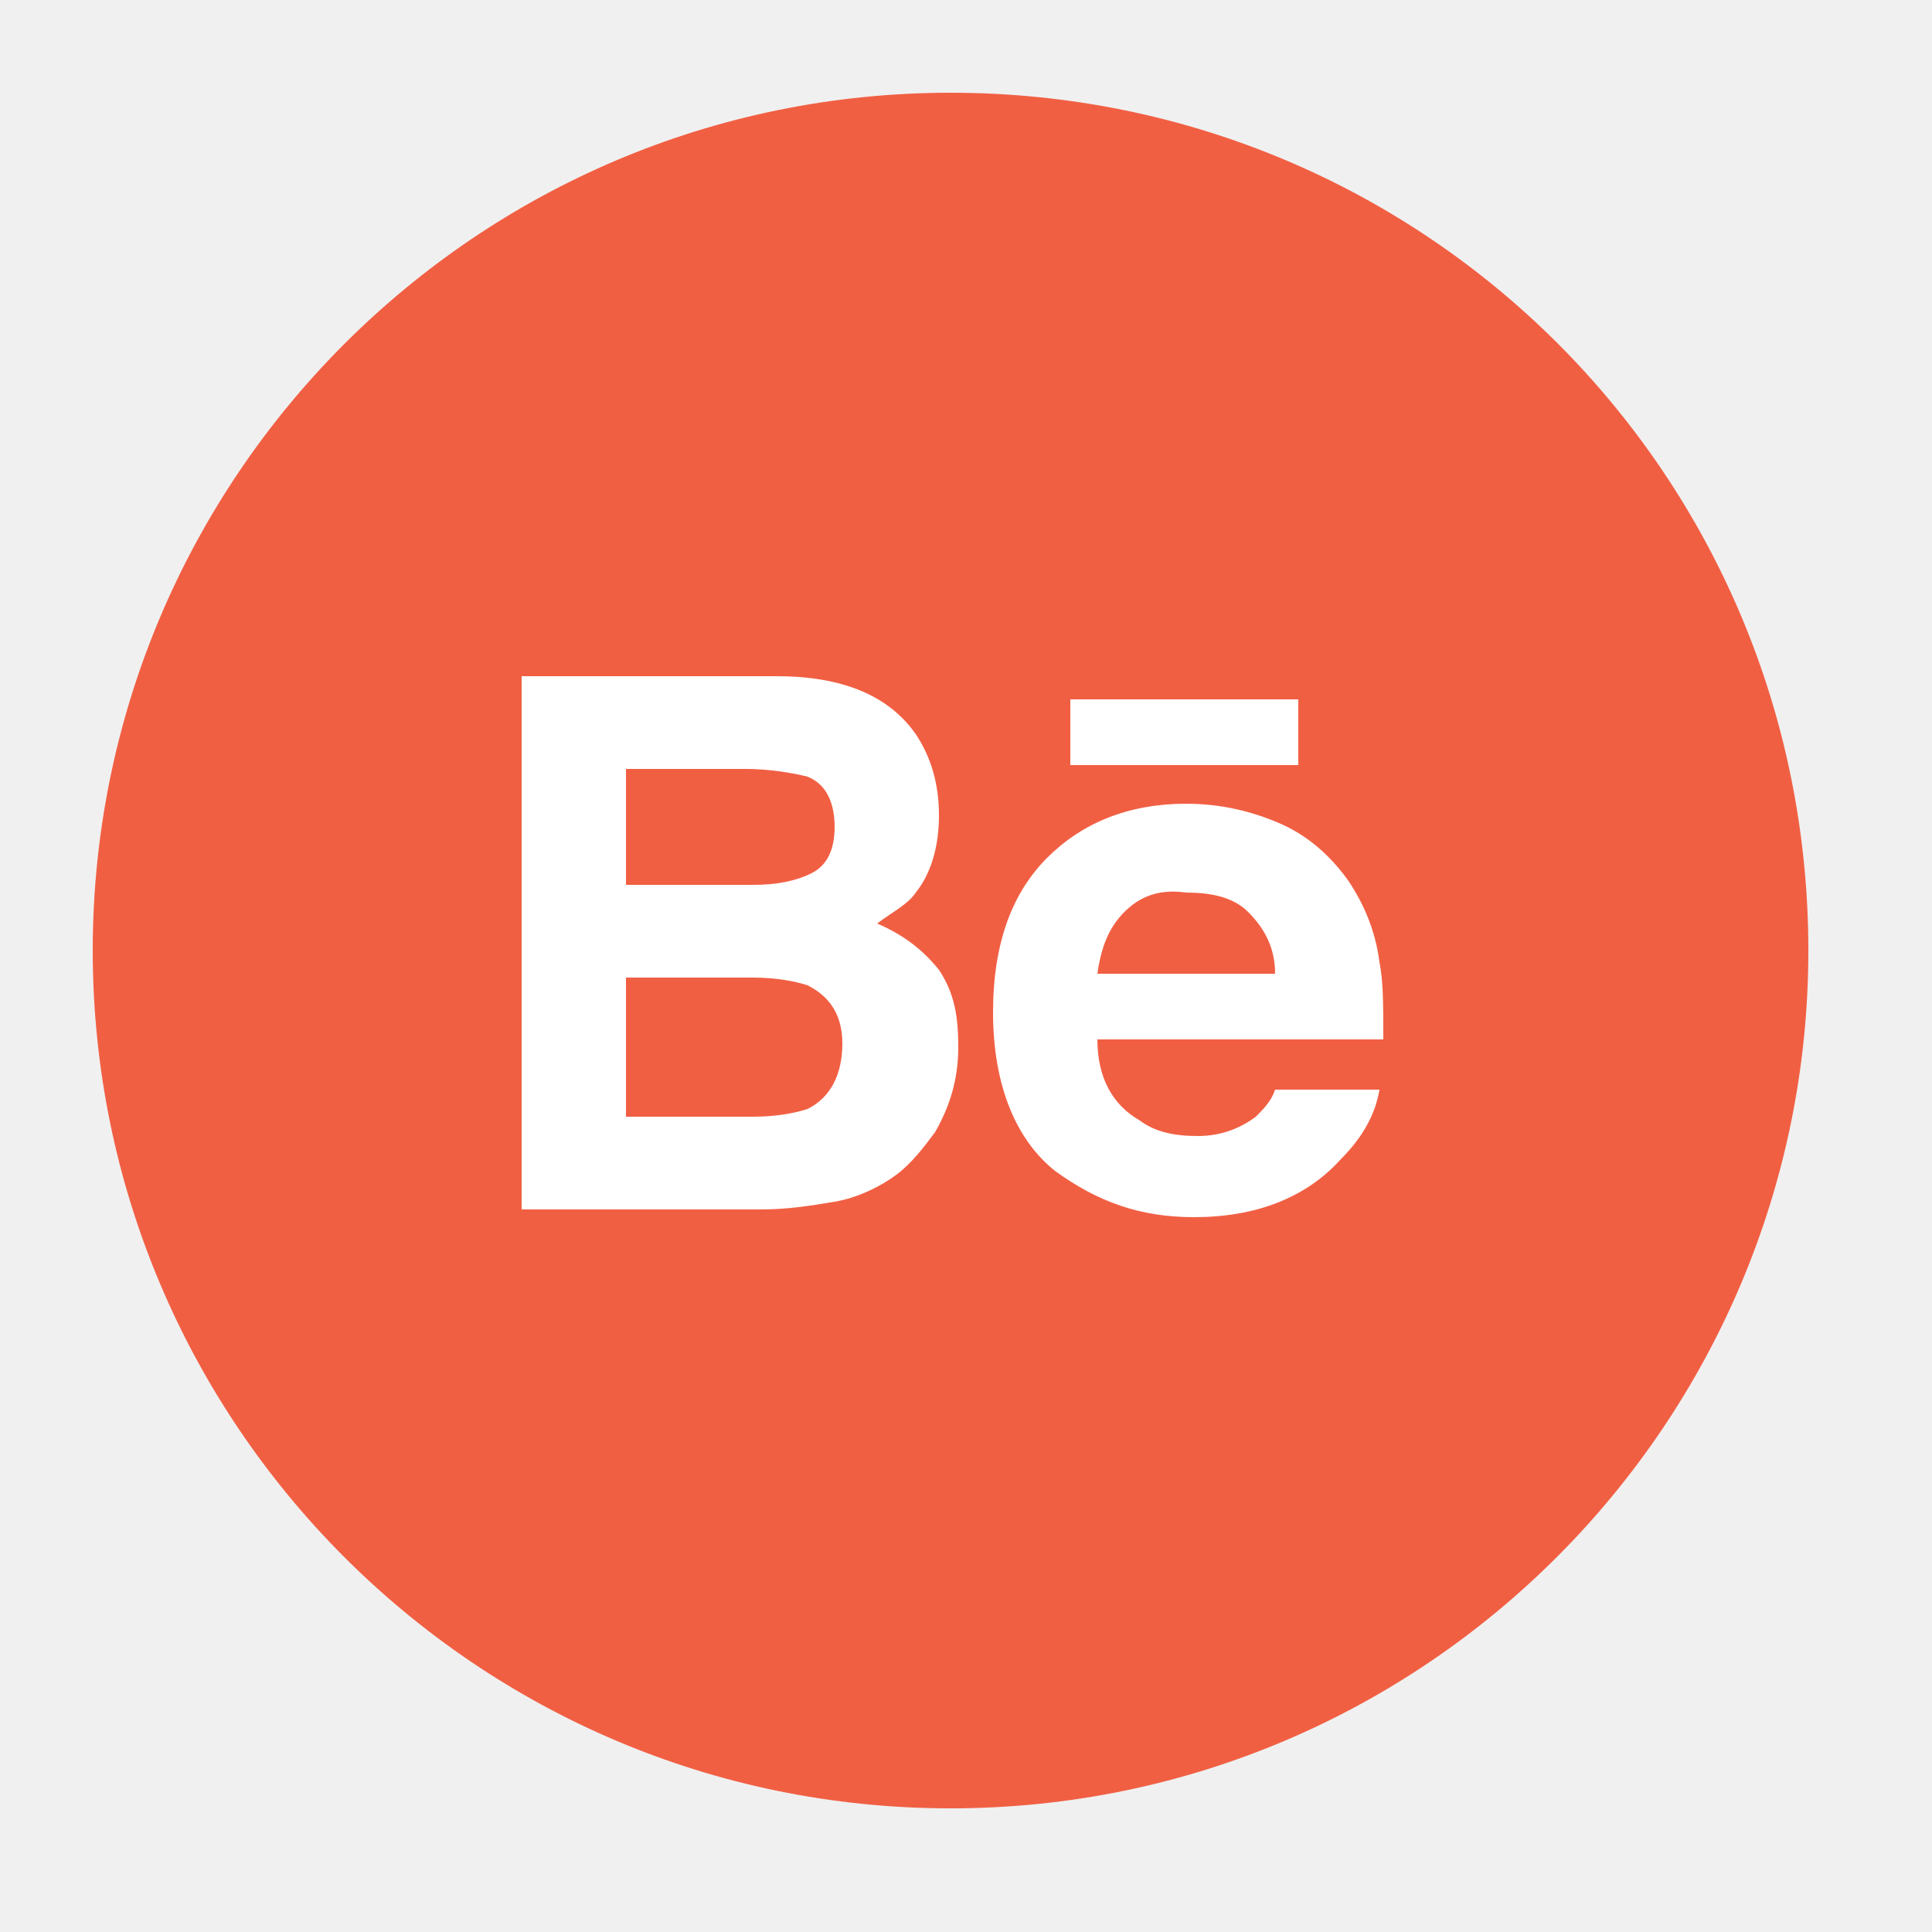
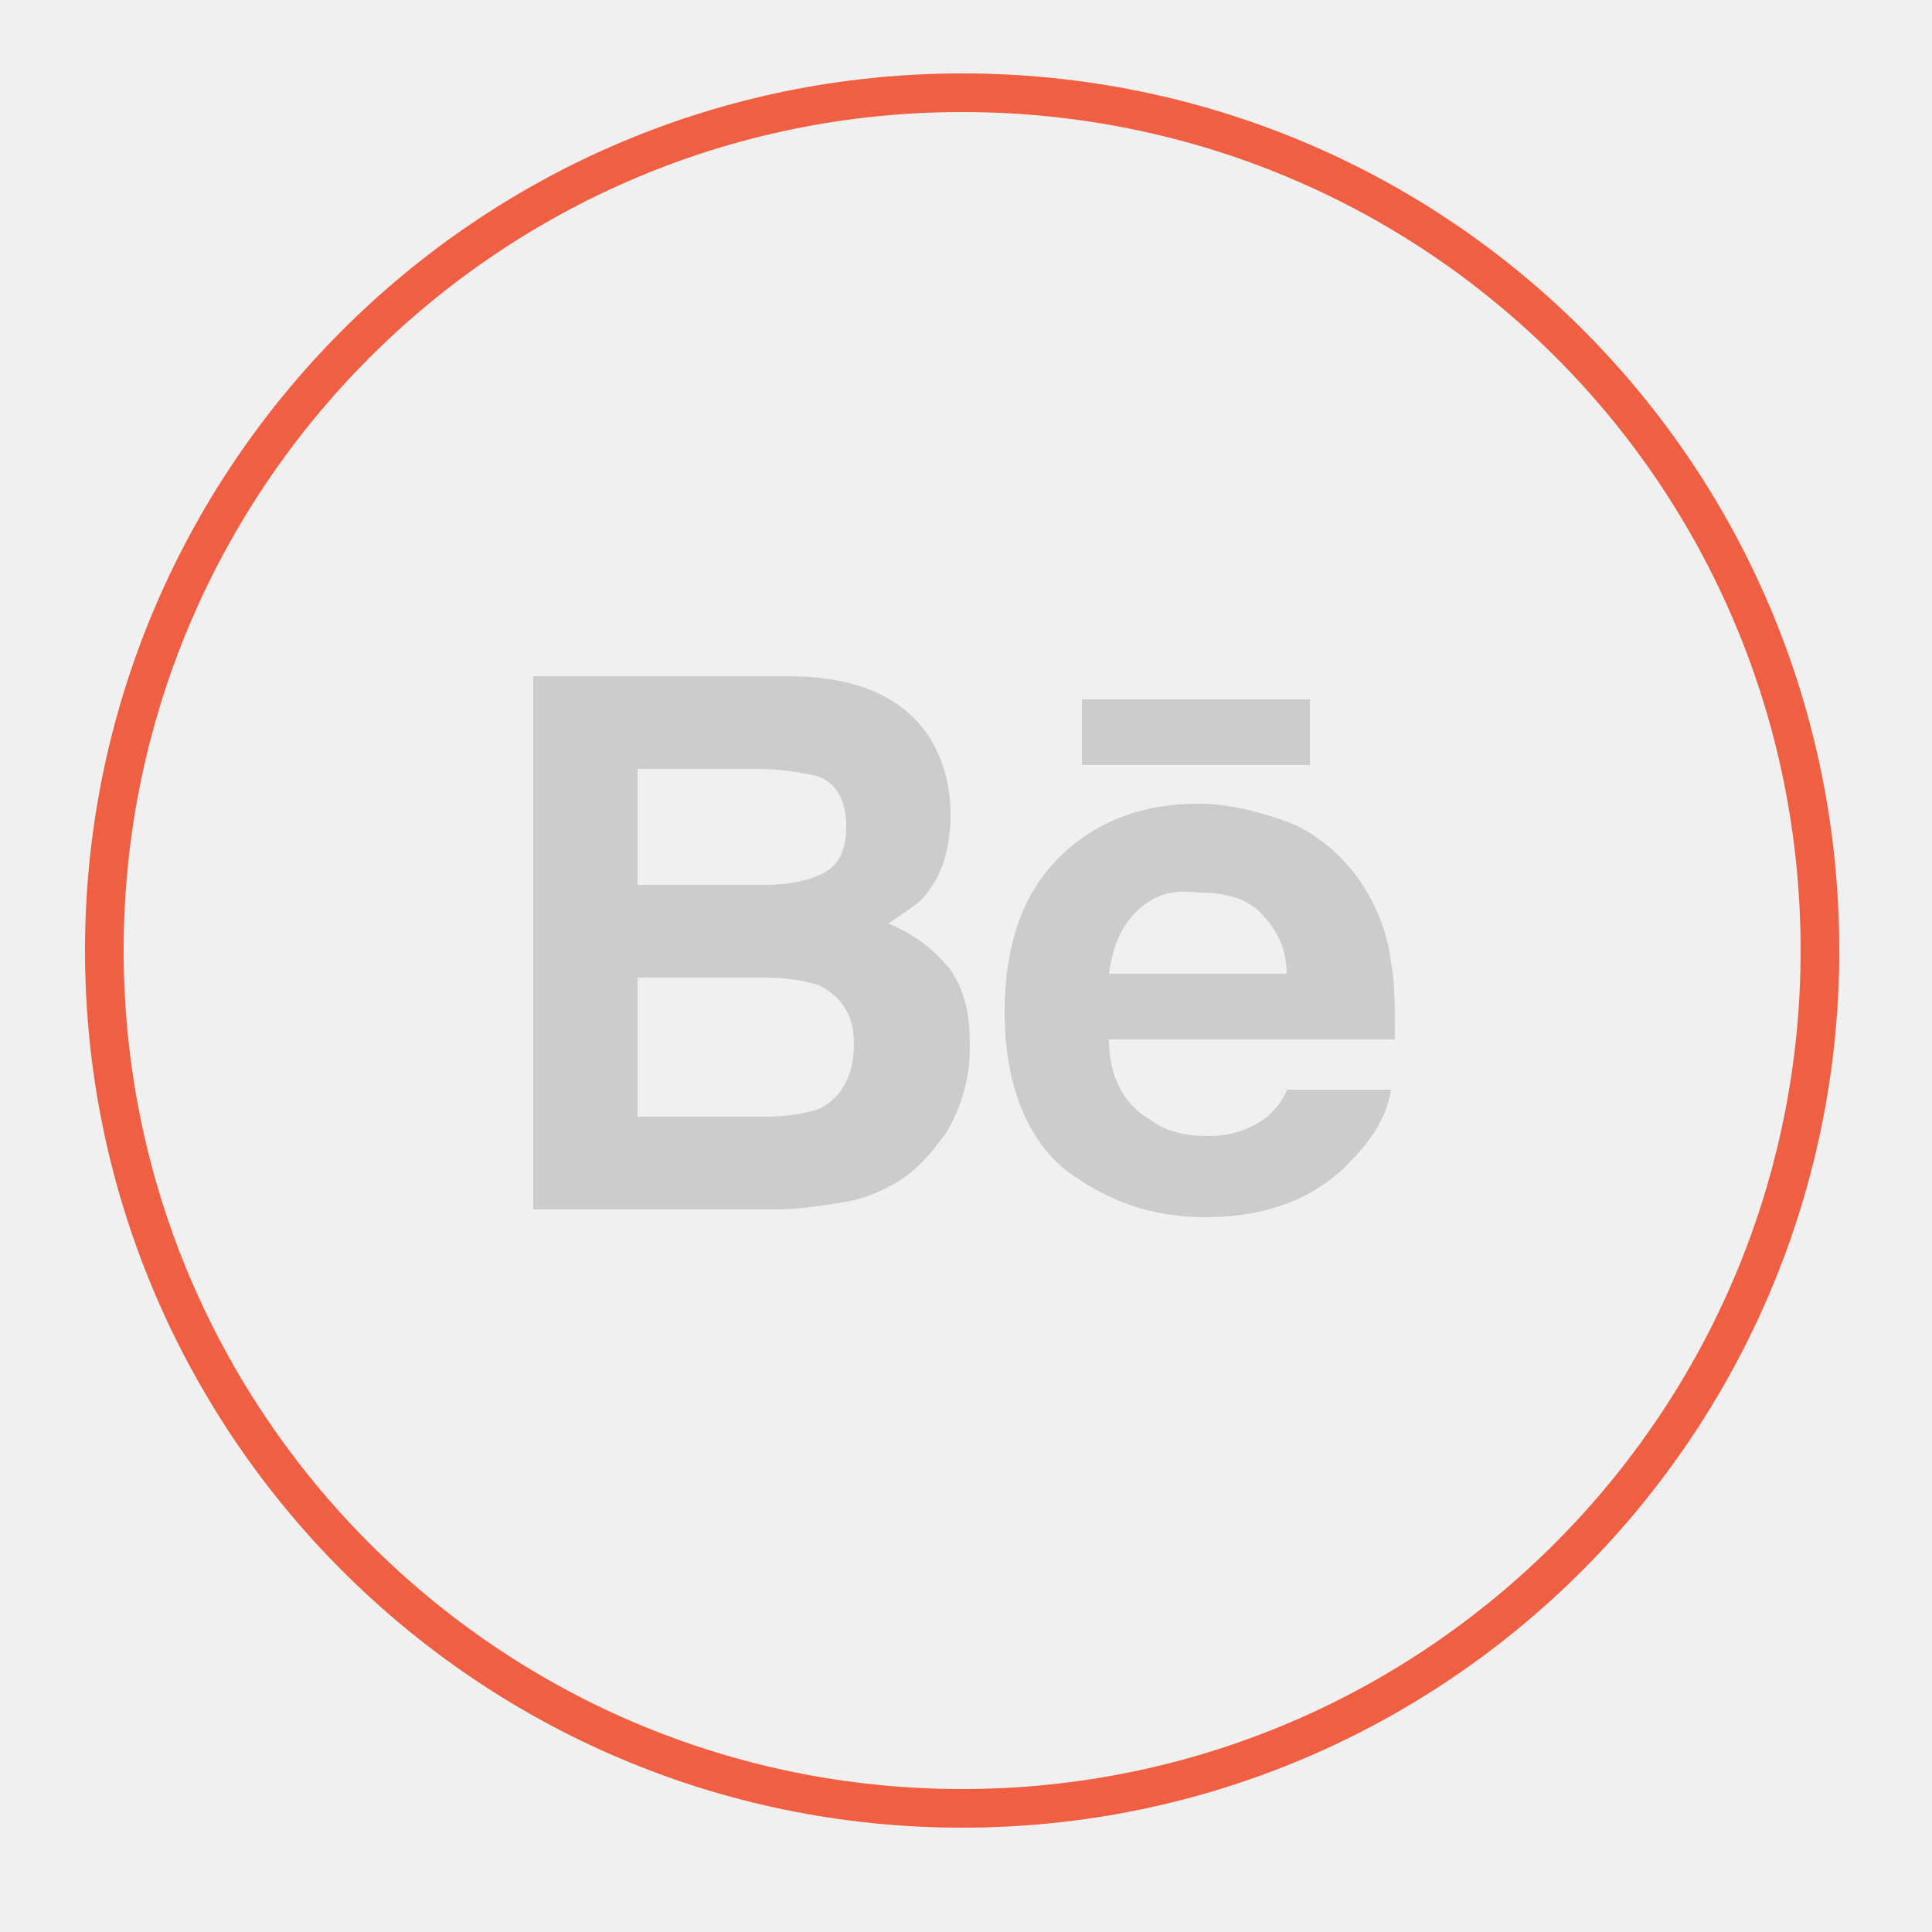
<svg xmlns="http://www.w3.org/2000/svg" version="1.1" id="Layer_1" x="0px" y="0px" viewBox="0 0 50 50" enable-background="new 0 0 50 50" xml:space="preserve">
-   <g id="XMLID_802_">
-     <path id="XMLID_810_" fill="#F15F43" d="M24.6,46.8c12.3,0,22.2-10,22.2-22.2c0-12.3-9.9-22.2-22.2-22.2c-12.3,0-22.2,10-22.2,22.2   C2.4,36.8,12.3,46.8,24.6,46.8L24.6,46.8z" />
-     <path id="XMLID_803_" fill="#FFFFFF" d="M23.7,19c0.4,0.6,0.6,1.3,0.6,2.1c0,0.8-0.2,1.5-0.6,2c-0.2,0.3-0.6,0.5-1,0.8   c0.7,0.3,1.2,0.7,1.6,1.2c0.4,0.6,0.5,1.2,0.5,2c0,0.8-0.2,1.5-0.6,2.2c-0.3,0.4-0.6,0.8-1,1.1c-0.4,0.3-1,0.6-1.6,0.7   c-0.6,0.1-1.2,0.2-1.9,0.2h-6.2V17.5h6.6C21.8,17.5,23,18,23.7,19z M16.2,19.9v3h3.3c0.6,0,1.1-0.1,1.5-0.3   c0.4-0.2,0.6-0.6,0.6-1.2c0-0.6-0.2-1.1-0.7-1.3c-0.4-0.1-1-0.2-1.6-0.2H16.2z M16.2,25.2v3.7h3.3c0.6,0,1.1-0.1,1.4-0.2   c0.6-0.3,0.9-0.9,0.9-1.7c0-0.7-0.3-1.2-0.9-1.5c-0.3-0.1-0.8-0.2-1.4-0.2H16.2z M33.1,21.3c0.7,0.3,1.3,0.8,1.8,1.5   c0.4,0.6,0.7,1.3,0.8,2.1c0.1,0.5,0.1,1.1,0.1,2h-7.4c0,1,0.4,1.7,1.1,2.1c0.4,0.3,0.9,0.4,1.5,0.4c0.6,0,1.1-0.2,1.5-0.5   c0.2-0.2,0.4-0.4,0.5-0.7h2.7c-0.1,0.6-0.4,1.2-1,1.8c-0.9,1-2.2,1.5-3.8,1.5c-1.4,0-2.5-0.4-3.6-1.2c-1-0.8-1.6-2.2-1.6-4.1   c0-1.8,0.5-3.1,1.4-4c0.9-0.9,2.1-1.4,3.6-1.4C31.6,20.8,32.4,21,33.1,21.3z M29.1,23.6c-0.4,0.4-0.6,0.9-0.7,1.6H33   c0-0.7-0.3-1.2-0.7-1.6c-0.4-0.4-1-0.5-1.6-0.5C30,23,29.5,23.2,29.1,23.6z M33.6,18.1h-5.9v1.7h5.9V18.1z" />
-   </g>
-   <g id="XMLID_799_">
-     <path id="XMLID_801_" fill="#F15F43" d="M95.8,46.8c12.3,0,22.2-9.9,22.2-22.2c0-12.3-10-22.2-22.2-22.2c-12.3,0-22.2,10-22.2,22.2   C73.5,36.8,83.5,46.8,95.8,46.8L95.8,46.8z" />
-     <path id="XMLID_800_" fill="#FFFFFF" d="M90.4,20.8h2.3v-2.2c0-1,0-2.5,0.7-3.4c0.8-1,1.8-1.7,3.6-1.7c2.9,0,4.1,0.4,4.1,0.4   l-0.6,3.4c0,0-1-0.3-1.9-0.3c-0.9,0-1.7,0.3-1.7,1.2v2.6h3.7l-0.3,3.3H97v11.6h-4.3V24.1h-2.3V20.8z" />
-   </g>
-   <g id="XMLID_811_">
-     <path id="XMLID_832_" fill="#F15F43" d="M164.7,46.8c12.3,0,22.2-10,22.2-22.2c0-12.3-9.9-22.2-22.2-22.2   c-12.3,0-22.2,10-22.2,22.2C142.4,36.8,152.4,46.8,164.7,46.8L164.7,46.8z" />
-     <path id="XMLID_812_" fill="#FFFFFF" d="M171,14.1V20c-0.1,0.2-0.3,0.3-0.5,0.4c-0.2,0.1-0.3,0.2-0.5,0.2c-0.1,0-0.2,0-0.3-0.1   c-0.1-0.1-0.1-0.2-0.1-0.4v-5.9H168v6.5c0,0.5,0.1,0.8,0.3,1c0.2,0.2,0.5,0.3,0.8,0.3c0.3,0,0.6-0.1,0.9-0.2   c0.3-0.2,0.6-0.4,0.9-0.7v0.9h1.6v-7.8H171z M166.1,14.5c-0.4-0.4-1-0.6-1.6-0.6c-0.7,0-1.3,0.2-1.7,0.5c-0.4,0.4-0.6,0.8-0.6,1.4   v4c0,0.7,0.2,1.2,0.6,1.6c0.4,0.4,1,0.6,1.7,0.6c0.7,0,1.3-0.2,1.7-0.6c0.4-0.4,0.6-0.9,0.6-1.6v-4   C166.8,15.3,166.5,14.9,166.1,14.5z M165.1,20.1c0,0.2-0.1,0.4-0.2,0.5c-0.1,0.1-0.3,0.2-0.5,0.2c-0.2,0-0.4-0.1-0.5-0.2   c-0.1-0.1-0.2-0.3-0.2-0.5v-4.2c0-0.2,0.1-0.3,0.2-0.4c0.1-0.1,0.3-0.2,0.5-0.2c0.2,0,0.4,0,0.5,0.2c0.1,0.1,0.2,0.2,0.2,0.4V20.1z    M160.2,11.4l-1.1,4.2H159l-1.2-4.2H156l2.1,6.4v4.2h1.8v-4.4l2.1-6.1H160.2z M172.6,29.9c0.1,0.1,0.1,0.3,0.1,0.6v0.7h-1.2v-0.7   c0-0.3,0-0.5,0.1-0.6c0.1-0.1,0.2-0.2,0.5-0.2C172.3,29.7,172.5,29.7,172.6,29.9z M167.7,29.8c-0.1-0.1-0.2-0.2-0.4-0.2   c-0.1,0-0.2,0-0.3,0.1c-0.1,0-0.2,0.1-0.3,0.2v4.4c0.1,0.1,0.2,0.2,0.3,0.2c0.1,0,0.2,0.1,0.3,0.1c0.2,0,0.3,0,0.4-0.2   c0.1-0.1,0.1-0.2,0.1-0.5v-3.6C167.9,30.1,167.8,30,167.7,29.8z M167.7,29.8c-0.1-0.1-0.2-0.2-0.4-0.2c-0.1,0-0.2,0-0.3,0.1   c-0.1,0-0.2,0.1-0.3,0.2v4.4c0.1,0.1,0.2,0.2,0.3,0.2c0.1,0,0.2,0.1,0.3,0.1c0.2,0,0.3,0,0.4-0.2c0.1-0.1,0.1-0.2,0.1-0.5v-3.6   C167.9,30.1,167.8,30,167.7,29.8z M175.7,24.4h-22.1c-2.4,0-4.4,2-4.4,4.4v4.5c0,2.4,2,4.4,4.4,4.4h22.1c2.4,0,4.4-2,4.4-4.4v-4.5   C180.1,26.4,178.1,24.4,175.7,24.4z M159.6,27.5h-1.6v8.2h-1.6v-8.2h-1.6v-1.4h4.9V27.5z M164.2,35.7h-1.4v-0.8   c-0.2,0.3-0.5,0.5-0.8,0.7c-0.3,0.2-0.5,0.2-0.8,0.2c-0.3,0-0.6-0.1-0.7-0.3c-0.2-0.2-0.2-0.5-0.2-0.9v-5.9h1.4V34   c0,0.2,0,0.3,0.1,0.4c0,0.1,0.2,0.1,0.3,0.1c0.1,0,0.2,0,0.4-0.2c0.2-0.1,0.3-0.2,0.4-0.4v-5.4h1.4V35.7z M169.3,34.2   c0,0.5-0.1,0.9-0.3,1.2c-0.2,0.3-0.5,0.4-1,0.4c-0.3,0-0.5,0-0.7-0.2c-0.2-0.1-0.4-0.3-0.6-0.5v0.5h-1.4v-9.5h1.4v3.1   c0.2-0.2,0.4-0.4,0.6-0.5c0.2-0.1,0.4-0.2,0.7-0.2c0.4,0,0.8,0.2,1,0.5c0.2,0.3,0.4,0.7,0.4,1.3V34.2z M174.2,32.3h-2.7v1.3   c0,0.4,0,0.6,0.1,0.8c0.1,0.2,0.3,0.2,0.5,0.2c0.2,0,0.4-0.1,0.5-0.2c0.1-0.1,0.1-0.4,0.1-0.8v-0.3h1.5v0.4c0,0.7-0.2,1.3-0.5,1.6   c-0.3,0.4-0.9,0.5-1.6,0.5c-0.6,0-1.1-0.2-1.5-0.6c-0.4-0.4-0.5-0.9-0.5-1.6v-3.2c0-0.6,0.2-1.1,0.6-1.5c0.4-0.4,0.9-0.6,1.5-0.6   c0.6,0,1.1,0.2,1.5,0.5c0.3,0.4,0.5,0.9,0.5,1.5V32.3z M167.3,29.6c-0.1,0-0.2,0-0.3,0.1c-0.1,0-0.2,0.1-0.3,0.2v4.4   c0.1,0.1,0.2,0.2,0.3,0.2c0.1,0,0.2,0.1,0.3,0.1c0.2,0,0.3,0,0.4-0.2c0.1-0.1,0.1-0.2,0.1-0.5v-3.6c0-0.2,0-0.4-0.2-0.5   C167.6,29.7,167.5,29.6,167.3,29.6z M167.7,29.8c-0.1-0.1-0.2-0.2-0.4-0.2c-0.1,0-0.2,0-0.3,0.1c-0.1,0-0.2,0.1-0.3,0.2v4.4   c0.1,0.1,0.2,0.2,0.3,0.2c0.1,0,0.2,0.1,0.3,0.1c0.2,0,0.3,0,0.4-0.2c0.1-0.1,0.1-0.2,0.1-0.5v-3.6C167.9,30.1,167.8,30,167.7,29.8   z M167.7,29.8c-0.1-0.1-0.2-0.2-0.4-0.2c-0.1,0-0.2,0-0.3,0.1c-0.1,0-0.2,0.1-0.3,0.2v4.4c0.1,0.1,0.2,0.2,0.3,0.2   c0.1,0,0.2,0.1,0.3,0.1c0.2,0,0.3,0,0.4-0.2c0.1-0.1,0.1-0.2,0.1-0.5v-3.6C167.9,30.1,167.8,30,167.7,29.8z" />
-   </g>
+   <path id="XMLID_810_" fill="none" stroke="#F15F43" stroke-miterlimit="10" d="M24.9,46.8c12.3,0,22.2-10,22.2-22.2  c0-12.3-9.9-22.2-22.2-22.2c-12.3,0-22.2,10-22.2,22.2C2.7,36.8,12.6,46.8,24.9,46.8L24.9,46.8z" />
+   <path id="XMLID_803_" fill="#CCCCCC" d="M24,19c0.4,0.6,0.6,1.3,0.6,2.1c0,0.8-0.2,1.5-0.6,2c-0.2,0.3-0.6,0.5-1,0.8  c0.7,0.3,1.2,0.7,1.6,1.2c0.4,0.6,0.5,1.2,0.5,2c0,0.8-0.2,1.5-0.6,2.2c-0.3,0.4-0.6,0.8-1,1.1c-0.4,0.3-1,0.6-1.6,0.7  c-0.6,0.1-1.2,0.2-1.9,0.2h-6.2V17.5h6.6C22.1,17.5,23.3,18,24,19z M16.5,19.9v3h3.3c0.6,0,1.1-0.1,1.5-0.3c0.4-0.2,0.6-0.6,0.6-1.2  c0-0.6-0.2-1.1-0.7-1.3c-0.4-0.1-1-0.2-1.6-0.2H16.5z M16.5,25.2v3.7h3.3c0.6,0,1.1-0.1,1.4-0.2c0.6-0.3,0.9-0.9,0.9-1.7  c0-0.7-0.3-1.2-0.9-1.5c-0.3-0.1-0.8-0.2-1.4-0.2H16.5z M33.4,21.3c0.7,0.3,1.3,0.8,1.8,1.5c0.4,0.6,0.7,1.3,0.8,2.1  c0.1,0.5,0.1,1.1,0.1,2h-7.4c0,1,0.4,1.7,1.1,2.1c0.4,0.3,0.9,0.4,1.5,0.4c0.6,0,1.1-0.2,1.5-0.5c0.2-0.2,0.4-0.4,0.5-0.7h2.7  c-0.1,0.6-0.4,1.2-1,1.8c-0.9,1-2.2,1.5-3.8,1.5c-1.4,0-2.5-0.4-3.6-1.2c-1-0.8-1.6-2.2-1.6-4.1c0-1.8,0.5-3.1,1.4-4  c0.9-0.9,2.1-1.4,3.6-1.4C31.8,20.8,32.6,21,33.4,21.3z M29.4,23.6c-0.4,0.4-0.6,0.9-0.7,1.6h4.6c0-0.7-0.3-1.2-0.7-1.6  c-0.4-0.4-1-0.5-1.6-0.5C30.3,23,29.8,23.2,29.4,23.6z M33.9,18.1H28v1.7h5.9V18.1z" />
+   <path id="XMLID_801_" fill="#F15F43" d="M96.1,46.8c12.3,0,22.2-9.9,22.2-22.2c0-12.3-10-22.2-22.2-22.2c-12.3,0-22.2,10-22.2,22.2  C73.8,36.8,83.8,46.8,96.1,46.8L96.1,46.8z" />
+   <path id="XMLID_800_" fill="#FFFFFF" d="M90.7,20.8H93v-2.2c0-1,0-2.5,0.7-3.4c0.8-1,1.8-1.7,3.6-1.7c2.9,0,4.1,0.4,4.1,0.4  l-0.6,3.4c0,0-1-0.3-1.9-0.3c-0.9,0-1.7,0.3-1.7,1.2v2.6h3.7l-0.3,3.3h-3.4v11.6H93V24.1h-2.3V20.8z" />
+   <path id="XMLID_832_" fill="#F15F43" d="M164.9,46.8c12.3,0,22.2-10,22.2-22.2c0-12.3-9.9-22.2-22.2-22.2c-12.3,0-22.2,10-22.2,22.2  C142.7,36.8,152.7,46.8,164.9,46.8L164.9,46.8z" />
+   <path id="XMLID_812_" fill="#FFFFFF" d="M171.3,14.1V20c-0.1,0.2-0.3,0.3-0.5,0.4c-0.2,0.1-0.3,0.2-0.5,0.2c-0.1,0-0.2,0-0.3-0.1  c-0.1-0.1-0.1-0.2-0.1-0.4v-5.9h-1.6v6.5c0,0.5,0.1,0.8,0.3,1c0.2,0.2,0.5,0.3,0.8,0.3c0.3,0,0.6-0.1,0.9-0.2  c0.3-0.2,0.6-0.4,0.9-0.7v0.9h1.6v-7.8H171.3z M166.4,14.5c-0.4-0.4-1-0.6-1.6-0.6c-0.7,0-1.3,0.2-1.7,0.5c-0.4,0.4-0.6,0.8-0.6,1.4  v4c0,0.7,0.2,1.2,0.6,1.6c0.4,0.4,1,0.6,1.7,0.6c0.7,0,1.3-0.2,1.7-0.6c0.4-0.4,0.6-0.9,0.6-1.6v-4C167,15.3,166.8,14.9,166.4,14.5z   M165.4,20.1c0,0.2-0.1,0.4-0.2,0.5c-0.1,0.1-0.3,0.2-0.5,0.2c-0.2,0-0.4-0.1-0.5-0.2c-0.1-0.1-0.2-0.3-0.2-0.5v-4.2  c0-0.2,0.1-0.3,0.2-0.4c0.1-0.1,0.3-0.2,0.5-0.2c0.2,0,0.4,0,0.5,0.2c0.1,0.1,0.2,0.2,0.2,0.4V20.1z M160.5,11.4l-1.1,4.2h-0.1  l-1.2-4.2h-1.8l2.1,6.4v4.2h1.8v-4.4l2.1-6.1H160.5z M172.9,29.9c0.1,0.1,0.1,0.3,0.1,0.6v0.7h-1.2v-0.7c0-0.3,0-0.5,0.1-0.6  c0.1-0.1,0.2-0.2,0.5-0.2C172.6,29.7,172.8,29.7,172.9,29.9z M168,29.8c-0.1-0.1-0.2-0.2-0.4-0.2c-0.1,0-0.2,0-0.3,0.1  c-0.1,0-0.2,0.1-0.3,0.2v4.4c0.1,0.1,0.2,0.2,0.3,0.2c0.1,0,0.2,0.1,0.3,0.1c0.2,0,0.3,0,0.4-0.2c0.1-0.1,0.1-0.2,0.1-0.5v-3.6  C168.2,30.1,168.1,30,168,29.8z M168,29.8c-0.1-0.1-0.2-0.2-0.4-0.2c-0.1,0-0.2,0-0.3,0.1c-0.1,0-0.2,0.1-0.3,0.2v4.4  c0.1,0.1,0.2,0.2,0.3,0.2c0.1,0,0.2,0.1,0.3,0.1c0.2,0,0.3,0,0.4-0.2c0.1-0.1,0.1-0.2,0.1-0.5v-3.6C168.2,30.1,168.1,30,168,29.8z   M176,24.4h-22.1c-2.4,0-4.4,2-4.4,4.4v4.5c0,2.4,2,4.4,4.4,4.4H176c2.4,0,4.4-2,4.4-4.4v-4.5C180.4,26.4,178.4,24.4,176,24.4z   M159.9,27.5h-1.6v8.2h-1.6v-8.2H155v-1.4h4.9V27.5z M164.5,35.7h-1.4v-0.8c-0.2,0.3-0.5,0.5-0.8,0.7c-0.3,0.2-0.5,0.2-0.8,0.2  c-0.3,0-0.6-0.1-0.7-0.3c-0.2-0.2-0.2-0.5-0.2-0.9v-5.9h1.4V34c0,0.2,0,0.3,0.1,0.4c0,0.1,0.2,0.1,0.3,0.1c0.1,0,0.2,0,0.4-0.2  c0.2-0.1,0.3-0.2,0.4-0.4v-5.4h1.4V35.7z M169.6,34.2c0,0.5-0.1,0.9-0.3,1.2c-0.2,0.3-0.5,0.4-1,0.4c-0.3,0-0.5,0-0.7-0.2  c-0.2-0.1-0.4-0.3-0.6-0.5v0.5h-1.4v-9.5h1.4v3.1c0.2-0.2,0.4-0.4,0.6-0.5c0.2-0.1,0.4-0.2,0.7-0.2c0.4,0,0.8,0.2,1,0.5  c0.2,0.3,0.4,0.7,0.4,1.3V34.2z M174.5,32.3h-2.7v1.3c0,0.4,0,0.6,0.1,0.8c0.1,0.2,0.3,0.2,0.5,0.2c0.2,0,0.4-0.1,0.5-0.2  c0.1-0.1,0.1-0.4,0.1-0.8v-0.3h1.5v0.4c0,0.7-0.2,1.3-0.5,1.6c-0.3,0.4-0.9,0.5-1.6,0.5c-0.6,0-1.1-0.2-1.5-0.6  c-0.4-0.4-0.5-0.9-0.5-1.6v-3.2c0-0.6,0.2-1.1,0.6-1.5c0.4-0.4,0.9-0.6,1.5-0.6c0.6,0,1.1,0.2,1.5,0.5c0.3,0.4,0.5,0.9,0.5,1.5V32.3  z M167.6,29.6c-0.1,0-0.2,0-0.3,0.1c-0.1,0-0.2,0.1-0.3,0.2v4.4c0.1,0.1,0.2,0.2,0.3,0.2c0.1,0,0.2,0.1,0.3,0.1c0.2,0,0.3,0,0.4-0.2  c0.1-0.1,0.1-0.2,0.1-0.5v-3.6c0-0.2,0-0.4-0.2-0.5C167.9,29.7,167.7,29.6,167.6,29.6z M168,29.8c-0.1-0.1-0.2-0.2-0.4-0.2  c-0.1,0-0.2,0-0.3,0.1c-0.1,0-0.2,0.1-0.3,0.2v4.4c0.1,0.1,0.2,0.2,0.3,0.2c0.1,0,0.2,0.1,0.3,0.1c0.2,0,0.3,0,0.4-0.2  c0.1-0.1,0.1-0.2,0.1-0.5v-3.6C168.2,30.1,168.1,30,168,29.8z M168,29.8c-0.1-0.1-0.2-0.2-0.4-0.2c-0.1,0-0.2,0-0.3,0.1  c-0.1,0-0.2,0.1-0.3,0.2v4.4c0.1,0.1,0.2,0.2,0.3,0.2c0.1,0,0.2,0.1,0.3,0.1c0.2,0,0.3,0,0.4-0.2c0.1-0.1,0.1-0.2,0.1-0.5v-3.6  C168.2,30.1,168.1,30,168,29.8z" />
</svg>
